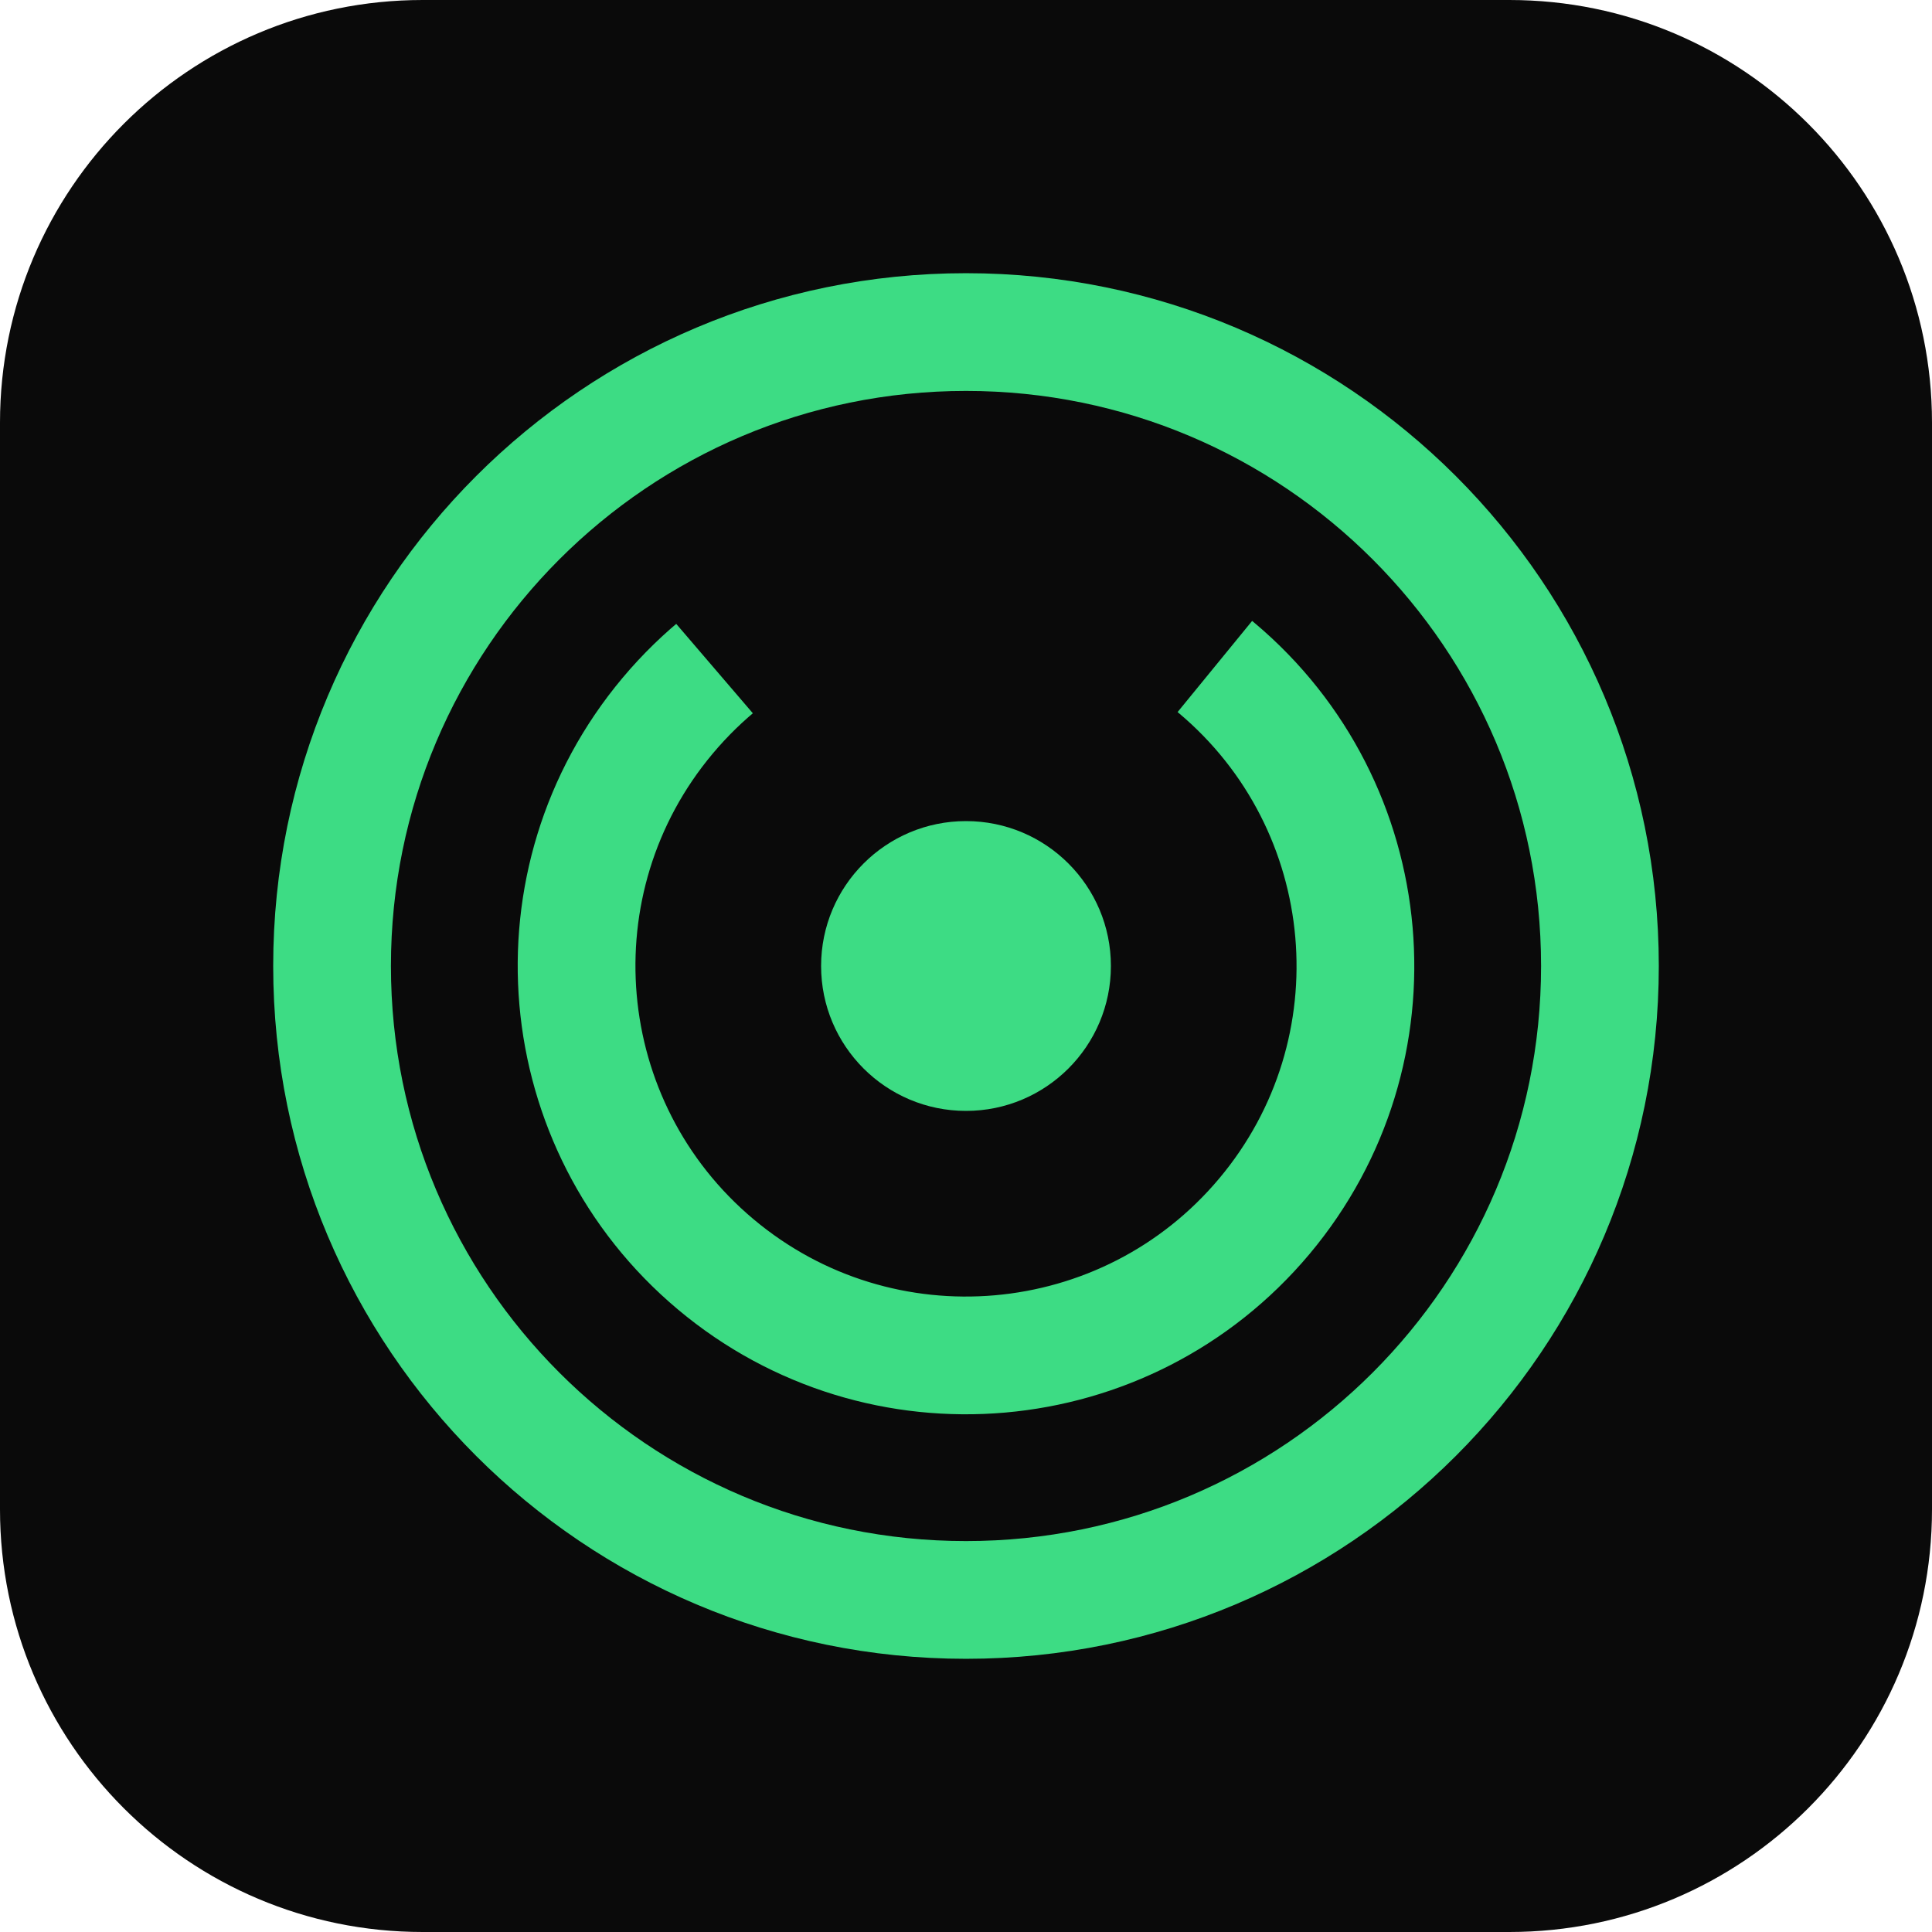
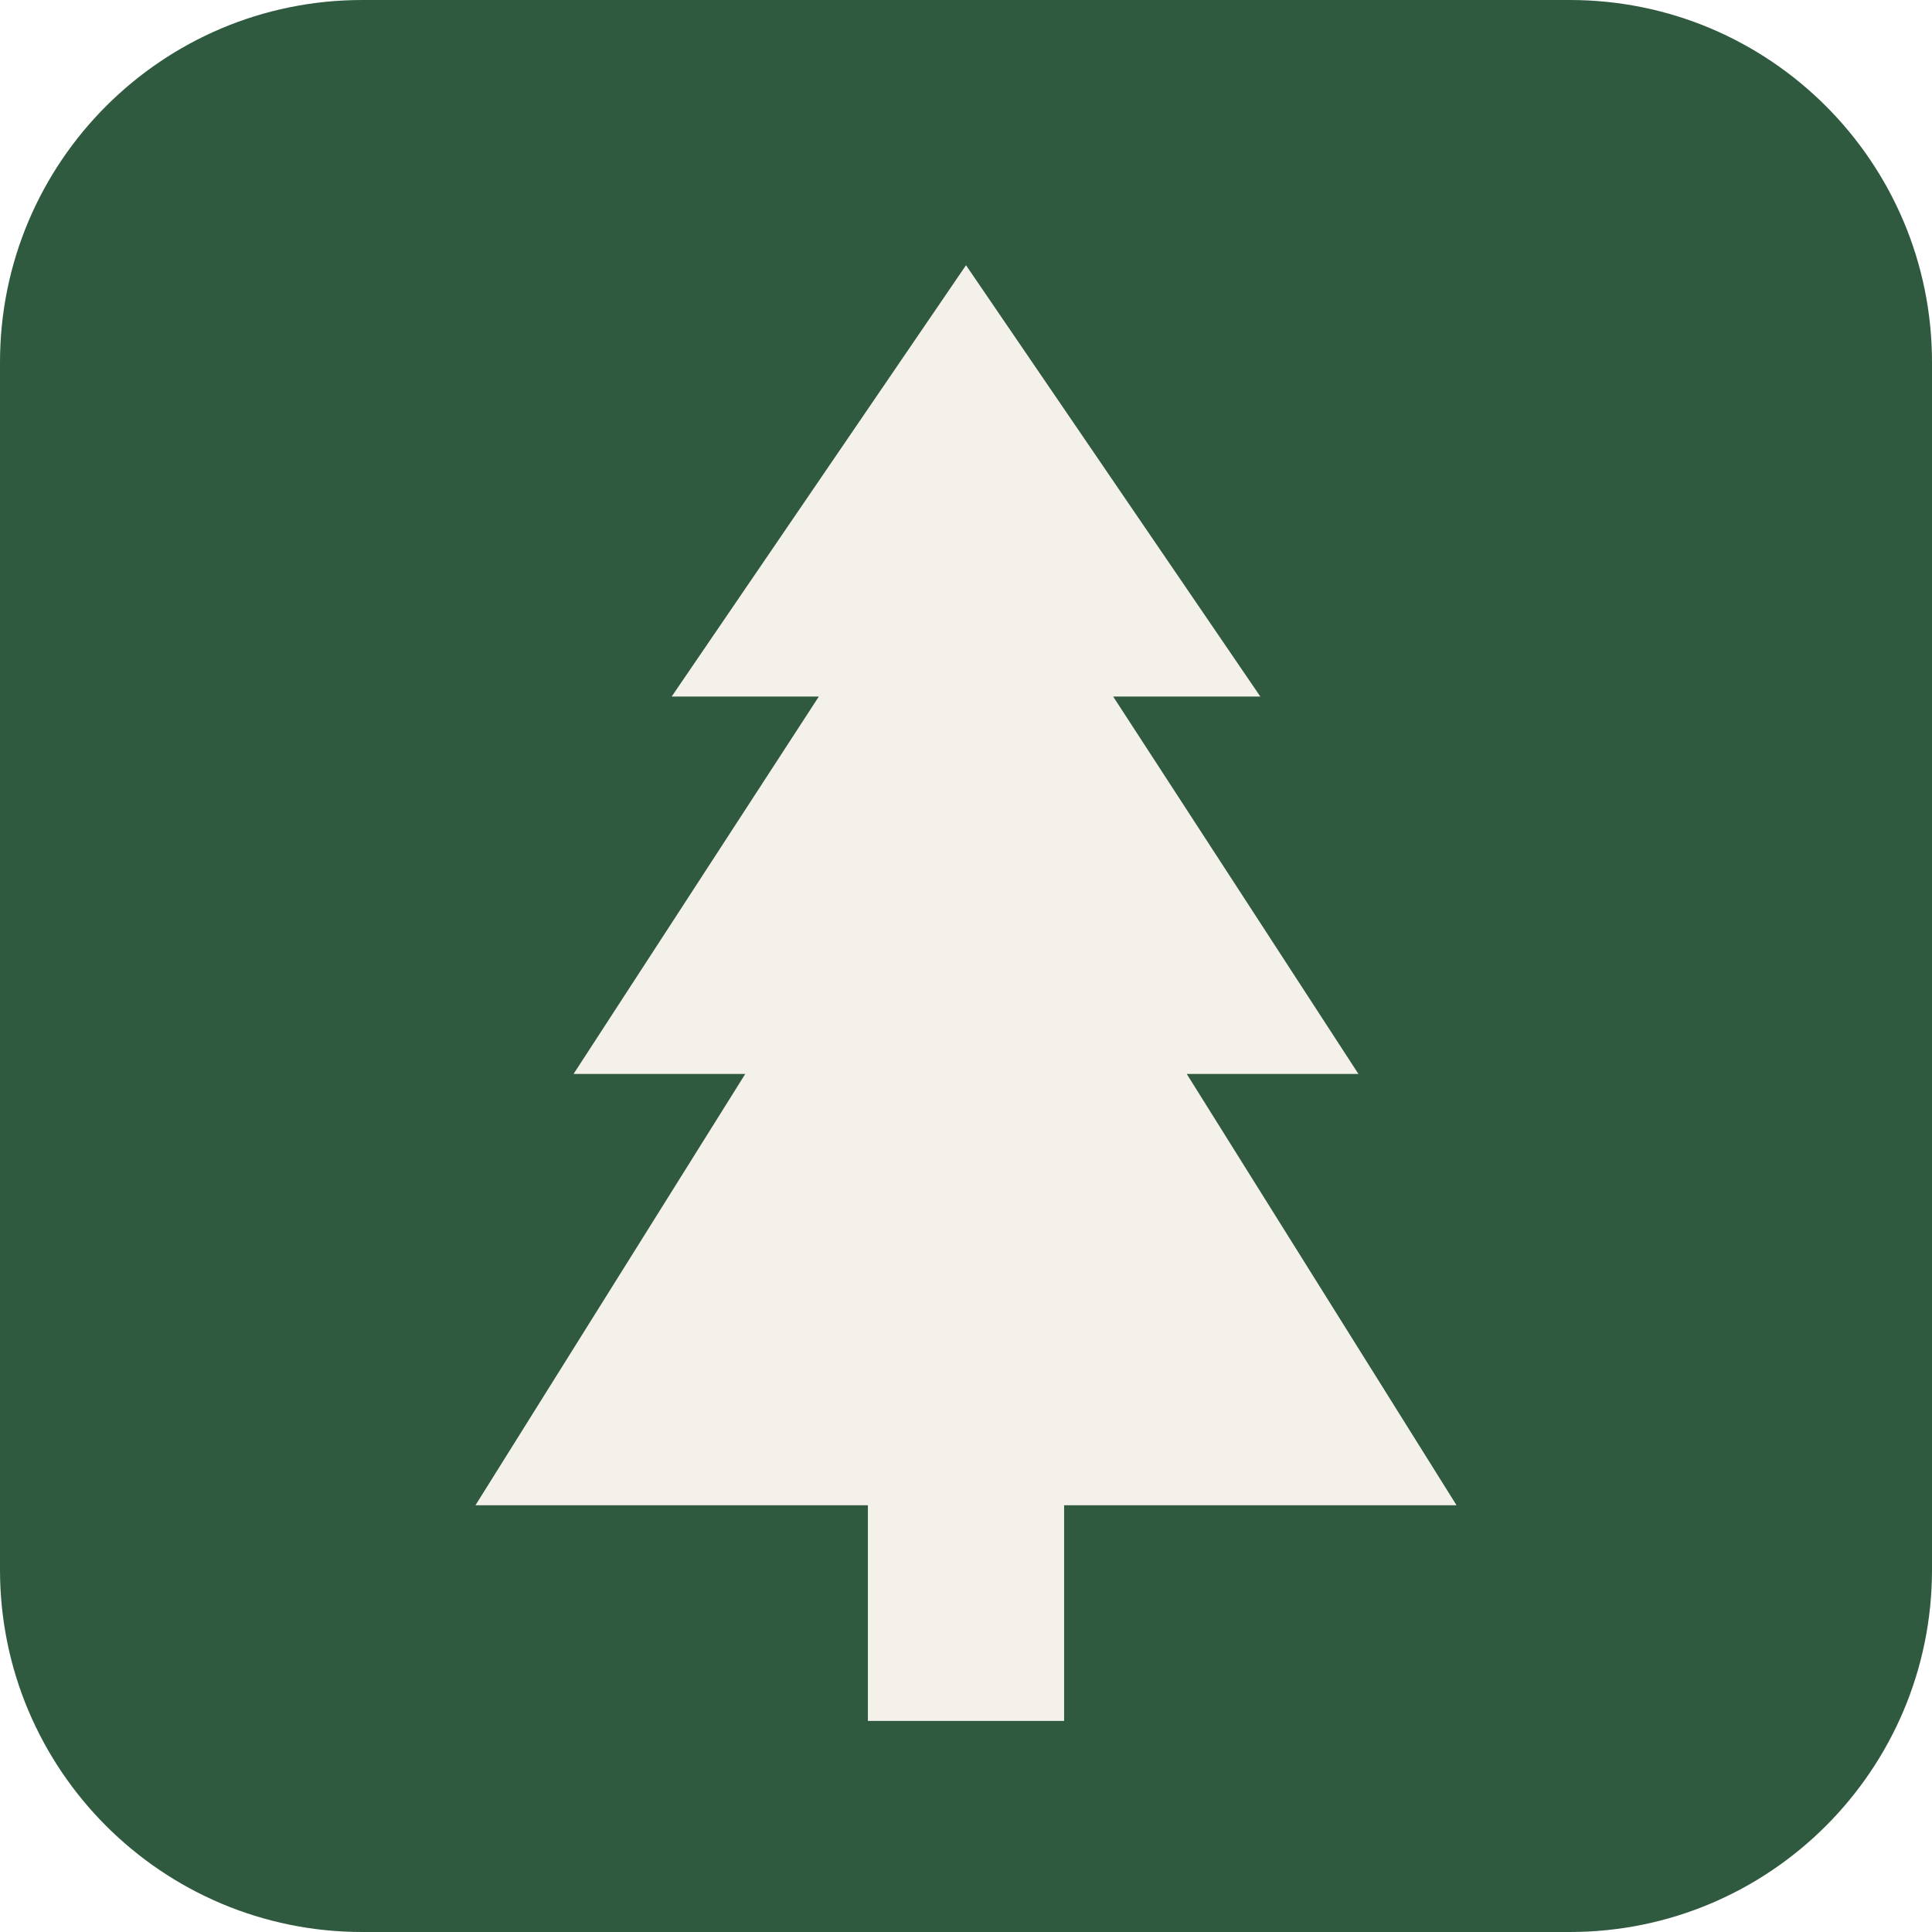
- <svg xmlns="http://www.w3.org/2000/svg" viewBox="0 0 64 64" fill="none">
-   <rect width="64" height="64" rx="14" fill="#0A0A0A" />
-   <g transform="translate(8 8) scale(1.5)">
-     <circle cx="16" cy="16" r="14" stroke="#3DDC84" stroke-width="2.6" />
-     <circle cx="16" cy="16" r="8.6" stroke="#3DDC84" stroke-width="2.6" stroke-dasharray="42 12" transform="rotate(-50 16 16)" />
-     <circle cx="16" cy="16" r="3.2" fill="#3DDC84" />
-   </g>
+ <svg xmlns="http://www.w3.org/2000/svg" viewBox="0 0 64 64" width="64" height="64">
+   <rect width="64" height="64" rx="12" fill="#2F5A3F" />
+   <path transform="translate(12.500 7) scale(0.8125 0.893)" d="M24 2 36 18H30L40 32H33L44 48H28V56H20V48H4L15 32H8L18 18H12Z" fill="#F4F1EA" />
</svg>
